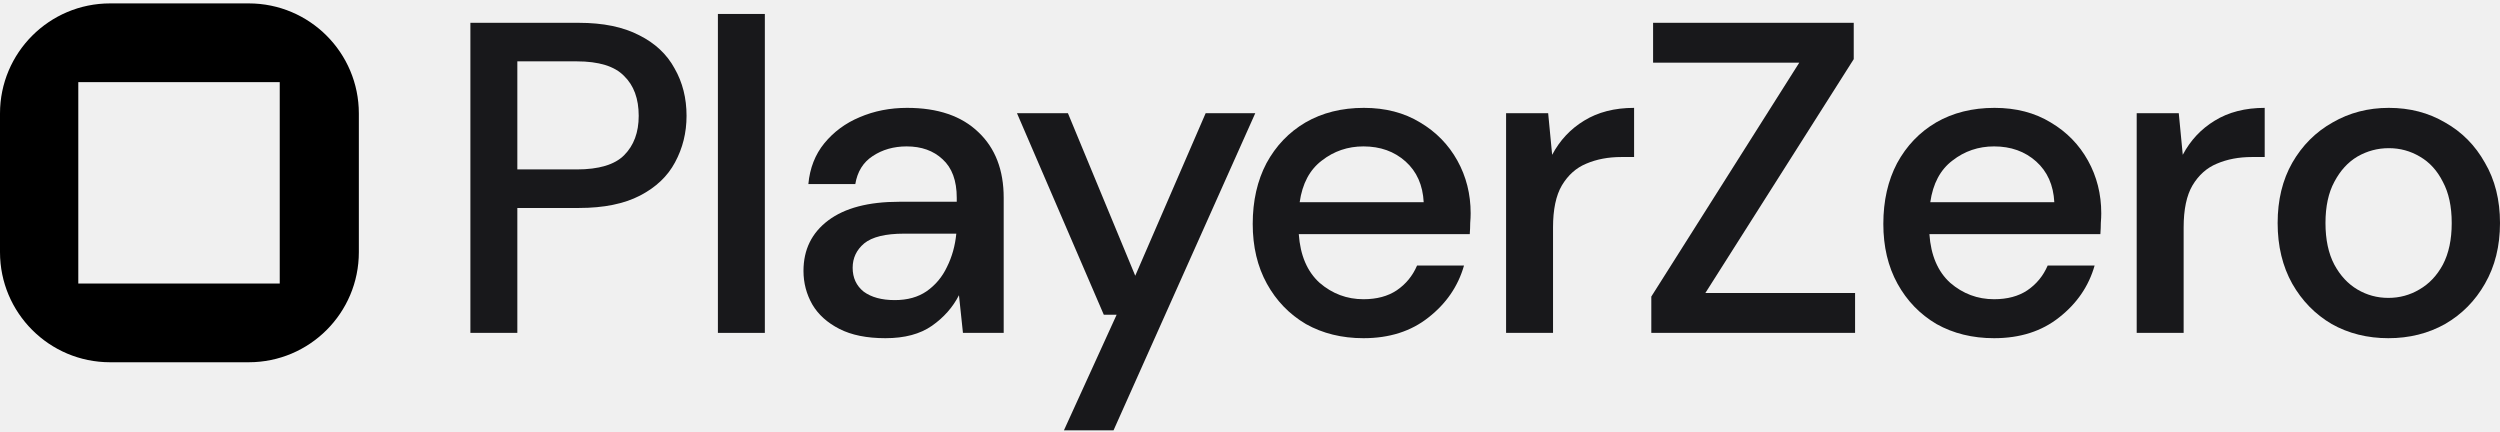
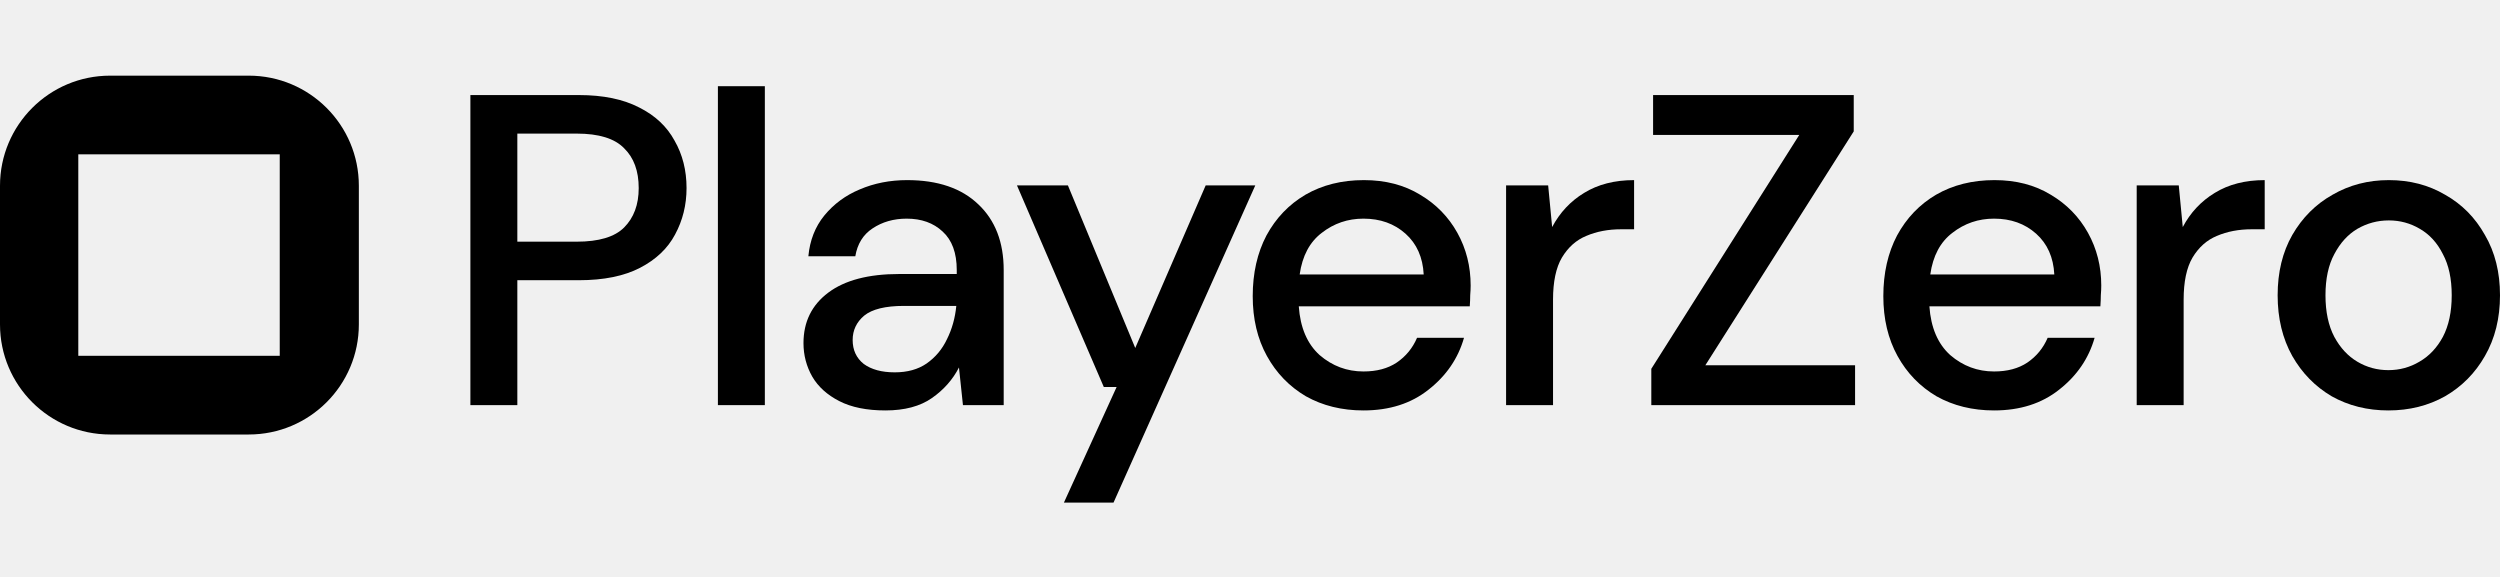
- <svg xmlns="http://www.w3.org/2000/svg" width="307" height="53" viewBox="0 0 307 53" fill="none">
+ <svg xmlns="http://www.w3.org/2000/svg" width="230" height="53" viewBox="0 0 307 53" fill="none">
  <g clip-path="url(#clip0_0_130)">
-     <path d="M293.293 41.53C290.718 41.53 288.397 40.95 286.33 39.79C284.3 38.593 282.686 36.943 281.489 34.84C280.293 32.7 279.694 30.216 279.694 27.388C279.694 24.559 280.293 22.094 281.489 19.99C282.722 17.851 284.372 16.201 286.439 15.041C288.506 13.844 290.809 13.246 293.347 13.246C295.922 13.246 298.224 13.844 300.255 15.041C302.322 16.201 303.954 17.851 305.151 19.99C306.384 22.094 307 24.559 307 27.388C307 30.216 306.384 32.7 305.151 34.84C303.954 36.943 302.322 38.593 300.255 39.79C298.188 40.95 295.867 41.53 293.293 41.53ZM293.293 36.581C294.671 36.581 295.94 36.236 297.1 35.547C298.297 34.858 299.258 33.843 299.983 32.501C300.708 31.123 301.071 29.419 301.071 27.388C301.071 25.357 300.708 23.671 299.983 22.329C299.294 20.951 298.351 19.918 297.155 19.229C295.994 18.54 294.725 18.195 293.347 18.195C291.969 18.195 290.682 18.54 289.485 19.229C288.325 19.918 287.382 20.951 286.657 22.329C285.931 23.671 285.569 25.357 285.569 27.388C285.569 29.419 285.931 31.123 286.657 32.501C287.382 33.843 288.325 34.858 289.485 35.547C290.646 36.236 291.915 36.581 293.293 36.581Z" fill="#18181B" />
-     <path d="M262.386 40.878V13.898H267.553L268.043 19.011C268.985 17.235 270.291 15.838 271.959 14.823C273.663 13.771 275.712 13.246 278.105 13.246V19.283H276.528C274.932 19.283 273.5 19.555 272.231 20.099C270.998 20.607 270.001 21.495 269.239 22.765C268.514 23.997 268.151 25.72 268.151 27.932V40.878H262.386Z" fill="#18181B" />
-     <path d="M244.872 41.53C242.224 41.53 239.867 40.95 237.8 39.79C235.77 38.593 234.174 36.943 233.014 34.84C231.853 32.737 231.273 30.289 231.273 27.497C231.273 24.668 231.835 22.184 232.959 20.045C234.12 17.905 235.715 16.237 237.746 15.041C239.813 13.844 242.206 13.246 244.926 13.246C247.573 13.246 249.876 13.844 251.834 15.041C253.792 16.201 255.315 17.76 256.403 19.718C257.491 21.677 258.035 23.834 258.035 26.191C258.035 26.554 258.017 26.953 257.981 27.388C257.981 27.787 257.962 28.24 257.926 28.748H236.93C237.111 31.359 237.964 33.353 239.487 34.731C241.046 36.073 242.841 36.744 244.872 36.744C246.503 36.744 247.863 36.381 248.951 35.656C250.075 34.894 250.909 33.879 251.453 32.61H257.219C256.494 35.148 255.043 37.27 252.868 38.974C250.728 40.678 248.063 41.53 244.872 41.53ZM244.872 17.978C242.95 17.978 241.245 18.558 239.759 19.718C238.272 20.843 237.365 22.547 237.039 24.831H252.269C252.16 22.728 251.417 21.06 250.039 19.827C248.661 18.594 246.939 17.978 244.872 17.978Z" fill="#18181B" />
-     <path d="M202.781 40.878V36.417L220.949 7.697H202.999V2.802H227.639V7.262L209.417 35.982H227.803V40.878H202.781Z" fill="#18181B" />
-     <path d="M184.947 40.878V13.898H190.114L190.604 19.011C191.546 17.235 192.852 15.838 194.52 14.823C196.224 13.771 198.273 13.246 200.666 13.246V19.283H199.089C197.493 19.283 196.061 19.555 194.792 20.099C193.559 20.607 192.562 21.495 191.8 22.765C191.075 23.997 190.712 25.72 190.712 27.932V40.878H184.947Z" fill="#18181B" />
-     <path d="M167.433 41.53C164.786 41.53 162.428 40.95 160.361 39.79C158.331 38.593 156.735 36.943 155.575 34.84C154.414 32.737 153.834 30.289 153.834 27.497C153.834 24.668 154.396 22.184 155.52 20.045C156.681 17.905 158.276 16.237 160.307 15.041C162.374 13.844 164.767 13.246 167.487 13.246C170.134 13.246 172.437 13.844 174.395 15.041C176.353 16.201 177.876 17.76 178.964 19.718C180.052 21.677 180.596 23.834 180.596 26.191C180.596 26.554 180.578 26.953 180.542 27.388C180.542 27.787 180.523 28.24 180.487 28.748H159.491C159.672 31.359 160.525 33.353 162.048 34.731C163.607 36.073 165.402 36.744 167.433 36.744C169.064 36.744 170.424 36.381 171.512 35.656C172.636 34.894 173.47 33.879 174.014 32.61H179.78C179.055 35.148 177.604 37.27 175.429 38.974C173.289 40.678 170.624 41.53 167.433 41.53ZM167.433 17.978C165.511 17.978 163.806 18.558 162.32 19.718C160.833 20.843 159.926 22.547 159.6 24.831H174.83C174.721 22.728 173.978 21.06 172.6 19.827C171.222 18.594 169.5 17.978 167.433 17.978Z" fill="#18181B" />
-     <path d="M130.65 52.844L137.123 38.648H135.546L124.884 13.898H131.14L139.408 33.861L148.056 13.898H154.148L136.742 52.844H130.65Z" fill="#18181B" />
-     <path d="M108.731 41.53C106.447 41.53 104.561 41.15 103.074 40.388C101.587 39.627 100.481 38.629 99.756 37.396C99.031 36.127 98.668 34.749 98.668 33.263C98.668 30.652 99.684 28.585 101.714 27.062C103.745 25.539 106.646 24.777 110.417 24.777H117.489V24.288C117.489 22.184 116.908 20.607 115.748 19.555C114.624 18.504 113.155 17.978 111.342 17.978C109.747 17.978 108.35 18.377 107.154 19.174C105.993 19.936 105.286 21.078 105.032 22.601H99.267C99.448 20.643 100.101 18.975 101.225 17.597C102.385 16.183 103.836 15.113 105.576 14.388C107.353 13.626 109.293 13.246 111.396 13.246C115.168 13.246 118.087 14.243 120.154 16.237C122.221 18.195 123.254 20.879 123.254 24.288V40.878H118.25L117.761 36.254C116.999 37.741 115.893 38.992 114.443 40.007C112.992 41.023 111.088 41.53 108.731 41.53ZM109.873 36.852C111.433 36.852 112.738 36.49 113.79 35.765C114.878 35.003 115.712 34.006 116.292 32.773C116.908 31.54 117.289 30.18 117.434 28.693H111.016C108.731 28.693 107.099 29.092 106.12 29.89C105.177 30.688 104.706 31.685 104.706 32.882C104.706 34.115 105.159 35.094 106.066 35.819C107.009 36.508 108.278 36.852 109.873 36.852Z" fill="#18181B" />
-     <path d="M88.158 40.878V1.714H93.923V40.878H88.158Z" fill="#18181B" />
-     <path d="M57.764 40.878V2.802H71.09C74.064 2.802 76.53 3.31 78.488 4.325C80.446 5.304 81.897 6.664 82.839 8.405C83.818 10.109 84.308 12.049 84.308 14.225C84.308 16.292 83.837 18.195 82.894 19.936C81.987 21.64 80.555 23 78.597 24.016C76.638 25.031 74.136 25.539 71.09 25.539H63.529V40.878H57.764ZM63.529 20.806H70.818C73.538 20.806 75.478 20.226 76.638 19.066C77.835 17.869 78.433 16.255 78.433 14.225C78.433 12.121 77.835 10.49 76.638 9.329C75.478 8.133 73.538 7.534 70.818 7.534H63.529V20.806Z" fill="#18181B" />
+     <path d="M293.293 41.53C290.718 41.53 288.397 40.95 286.33 39.79C284.3 38.593 282.686 36.943 281.489 34.84C280.293 32.7 279.694 30.216 279.694 27.388C279.694 24.559 280.293 22.094 281.489 19.99C282.722 17.851 284.372 16.201 286.439 15.041C288.506 13.844 290.809 13.246 293.347 13.246C295.922 13.246 298.224 13.844 300.255 15.041C302.322 16.201 303.954 17.851 305.151 19.99C306.384 22.094 307 24.559 307 27.388C307 30.216 306.384 32.7 305.151 34.84C303.954 36.943 302.322 38.593 300.255 39.79C298.188 40.95 295.867 41.53 293.293 41.53ZM293.293 36.581C294.671 36.581 295.94 36.236 297.1 35.547C298.297 34.858 299.258 33.843 299.983 32.501C300.708 31.123 301.071 29.419 301.071 27.388C301.071 25.357 300.708 23.671 299.983 22.329C299.294 20.951 298.351 19.918 297.155 19.229C295.994 18.54 294.725 18.195 293.347 18.195C291.969 18.195 290.682 18.54 289.485 19.229C288.325 19.918 287.382 20.951 286.657 22.329C285.931 23.671 285.569 25.357 285.569 27.388C285.569 29.419 285.931 31.123 286.657 32.501C287.382 33.843 288.325 34.858 289.485 35.547C290.646 36.236 291.915 36.581 293.293 36.581Z" fill="currentColor" />
+     <path d="M262.386 40.878V13.898H267.553L268.043 19.011C268.985 17.235 270.291 15.838 271.959 14.823C273.663 13.771 275.712 13.246 278.105 13.246V19.283H276.528C274.932 19.283 273.5 19.555 272.231 20.099C270.998 20.607 270.001 21.495 269.239 22.765C268.514 23.997 268.151 25.72 268.151 27.932V40.878H262.386Z" fill="currentColor" />
+     <path d="M244.872 41.53C242.224 41.53 239.867 40.95 237.8 39.79C235.77 38.593 234.174 36.943 233.014 34.84C231.853 32.737 231.273 30.289 231.273 27.497C231.273 24.668 231.835 22.184 232.959 20.045C234.12 17.905 235.715 16.237 237.746 15.041C239.813 13.844 242.206 13.246 244.926 13.246C247.573 13.246 249.876 13.844 251.834 15.041C253.792 16.201 255.315 17.76 256.403 19.718C257.491 21.677 258.035 23.834 258.035 26.191C258.035 26.554 258.017 26.953 257.981 27.388C257.981 27.787 257.962 28.24 257.926 28.748H236.93C237.111 31.359 237.964 33.353 239.487 34.731C241.046 36.073 242.841 36.744 244.872 36.744C246.503 36.744 247.863 36.381 248.951 35.656C250.075 34.894 250.909 33.879 251.453 32.61H257.219C256.494 35.148 255.043 37.27 252.868 38.974C250.728 40.678 248.063 41.53 244.872 41.53ZM244.872 17.978C242.95 17.978 241.245 18.558 239.759 19.718C238.272 20.843 237.365 22.547 237.039 24.831H252.269C252.16 22.728 251.417 21.06 250.039 19.827C248.661 18.594 246.939 17.978 244.872 17.978Z" fill="currentColor" />
+     <path d="M202.781 40.878V36.417L220.949 7.697H202.999V2.802H227.639V7.262L209.417 35.982H227.803V40.878H202.781Z" fill="currentColor" />
+     <path d="M184.947 40.878V13.898H190.114L190.604 19.011C191.546 17.235 192.852 15.838 194.52 14.823C196.224 13.771 198.273 13.246 200.666 13.246V19.283H199.089C197.493 19.283 196.061 19.555 194.792 20.099C193.559 20.607 192.562 21.495 191.8 22.765C191.075 23.997 190.712 25.72 190.712 27.932V40.878H184.947Z" fill="currentColor" />
+     <path d="M167.433 41.53C164.786 41.53 162.428 40.95 160.361 39.79C158.331 38.593 156.735 36.943 155.575 34.84C154.414 32.737 153.834 30.289 153.834 27.497C153.834 24.668 154.396 22.184 155.52 20.045C156.681 17.905 158.276 16.237 160.307 15.041C162.374 13.844 164.767 13.246 167.487 13.246C170.134 13.246 172.437 13.844 174.395 15.041C176.353 16.201 177.876 17.76 178.964 19.718C180.052 21.677 180.596 23.834 180.596 26.191C180.596 26.554 180.578 26.953 180.542 27.388C180.542 27.787 180.523 28.24 180.487 28.748H159.491C159.672 31.359 160.525 33.353 162.048 34.731C163.607 36.073 165.402 36.744 167.433 36.744C169.064 36.744 170.424 36.381 171.512 35.656C172.636 34.894 173.47 33.879 174.014 32.61H179.78C179.055 35.148 177.604 37.27 175.429 38.974C173.289 40.678 170.624 41.53 167.433 41.53ZM167.433 17.978C165.511 17.978 163.806 18.558 162.32 19.718C160.833 20.843 159.926 22.547 159.6 24.831H174.83C174.721 22.728 173.978 21.06 172.6 19.827C171.222 18.594 169.5 17.978 167.433 17.978Z" fill="currentColor" />
+     <path d="M130.65 52.844L137.123 38.648H135.546L124.884 13.898H131.14L139.408 33.861L148.056 13.898H154.148L136.742 52.844H130.65Z" fill="currentColor" />
+     <path d="M108.731 41.53C106.447 41.53 104.561 41.15 103.074 40.388C101.587 39.627 100.481 38.629 99.756 37.396C99.031 36.127 98.668 34.749 98.668 33.263C98.668 30.652 99.684 28.585 101.714 27.062C103.745 25.539 106.646 24.777 110.417 24.777H117.489V24.288C117.489 22.184 116.908 20.607 115.748 19.555C114.624 18.504 113.155 17.978 111.342 17.978C109.747 17.978 108.35 18.377 107.154 19.174C105.993 19.936 105.286 21.078 105.032 22.601H99.267C99.448 20.643 100.101 18.975 101.225 17.597C102.385 16.183 103.836 15.113 105.576 14.388C107.353 13.626 109.293 13.246 111.396 13.246C115.168 13.246 118.087 14.243 120.154 16.237C122.221 18.195 123.254 20.879 123.254 24.288V40.878H118.25L117.761 36.254C116.999 37.741 115.893 38.992 114.443 40.007C112.992 41.023 111.088 41.53 108.731 41.53ZM109.873 36.852C111.433 36.852 112.738 36.49 113.79 35.765C114.878 35.003 115.712 34.006 116.292 32.773C116.908 31.54 117.289 30.18 117.434 28.693H111.016C108.731 28.693 107.099 29.092 106.12 29.89C105.177 30.688 104.706 31.685 104.706 32.882C104.706 34.115 105.159 35.094 106.066 35.819C107.009 36.508 108.278 36.852 109.873 36.852Z" fill="currentColor" />
+     <path d="M88.158 40.878V1.714H93.923V40.878H88.158Z" fill="currentColor" />
+     <path d="M57.764 40.878V2.802H71.09C74.064 2.802 76.53 3.31 78.488 4.325C80.446 5.304 81.897 6.664 82.839 8.405C83.818 10.109 84.308 12.049 84.308 14.225C84.308 16.292 83.837 18.195 82.894 19.936C81.987 21.64 80.555 23 78.597 24.016C76.638 25.031 74.136 25.539 71.09 25.539H63.529V40.878H57.764ZM63.529 20.806H70.818C73.538 20.806 75.478 20.226 76.638 19.066C77.835 17.869 78.433 16.255 78.433 14.225C78.433 12.121 77.835 10.49 76.638 9.329C75.478 8.133 73.538 7.534 70.818 7.534H63.529V20.806Z" fill="currentColor" />
    <g clip-path="url(#clip1_0_130)">
      <path fill-rule="evenodd" clip-rule="evenodd" d="M44.067 0.418H0V44.485H44.067V0.418ZM34.352 10.083H9.615V34.821H34.352V10.083Z" fill="black" />
    </g>
  </g>
  <defs>
    <clipPath id="clip0_0_130">
      <rect width="307" height="53" fill="white" />
    </clipPath>
    <clipPath id="clip1_0_130">
      <rect y="0.418" width="44.067" height="44.067" rx="13.521" fill="white" />
    </clipPath>
  </defs>
</svg>
